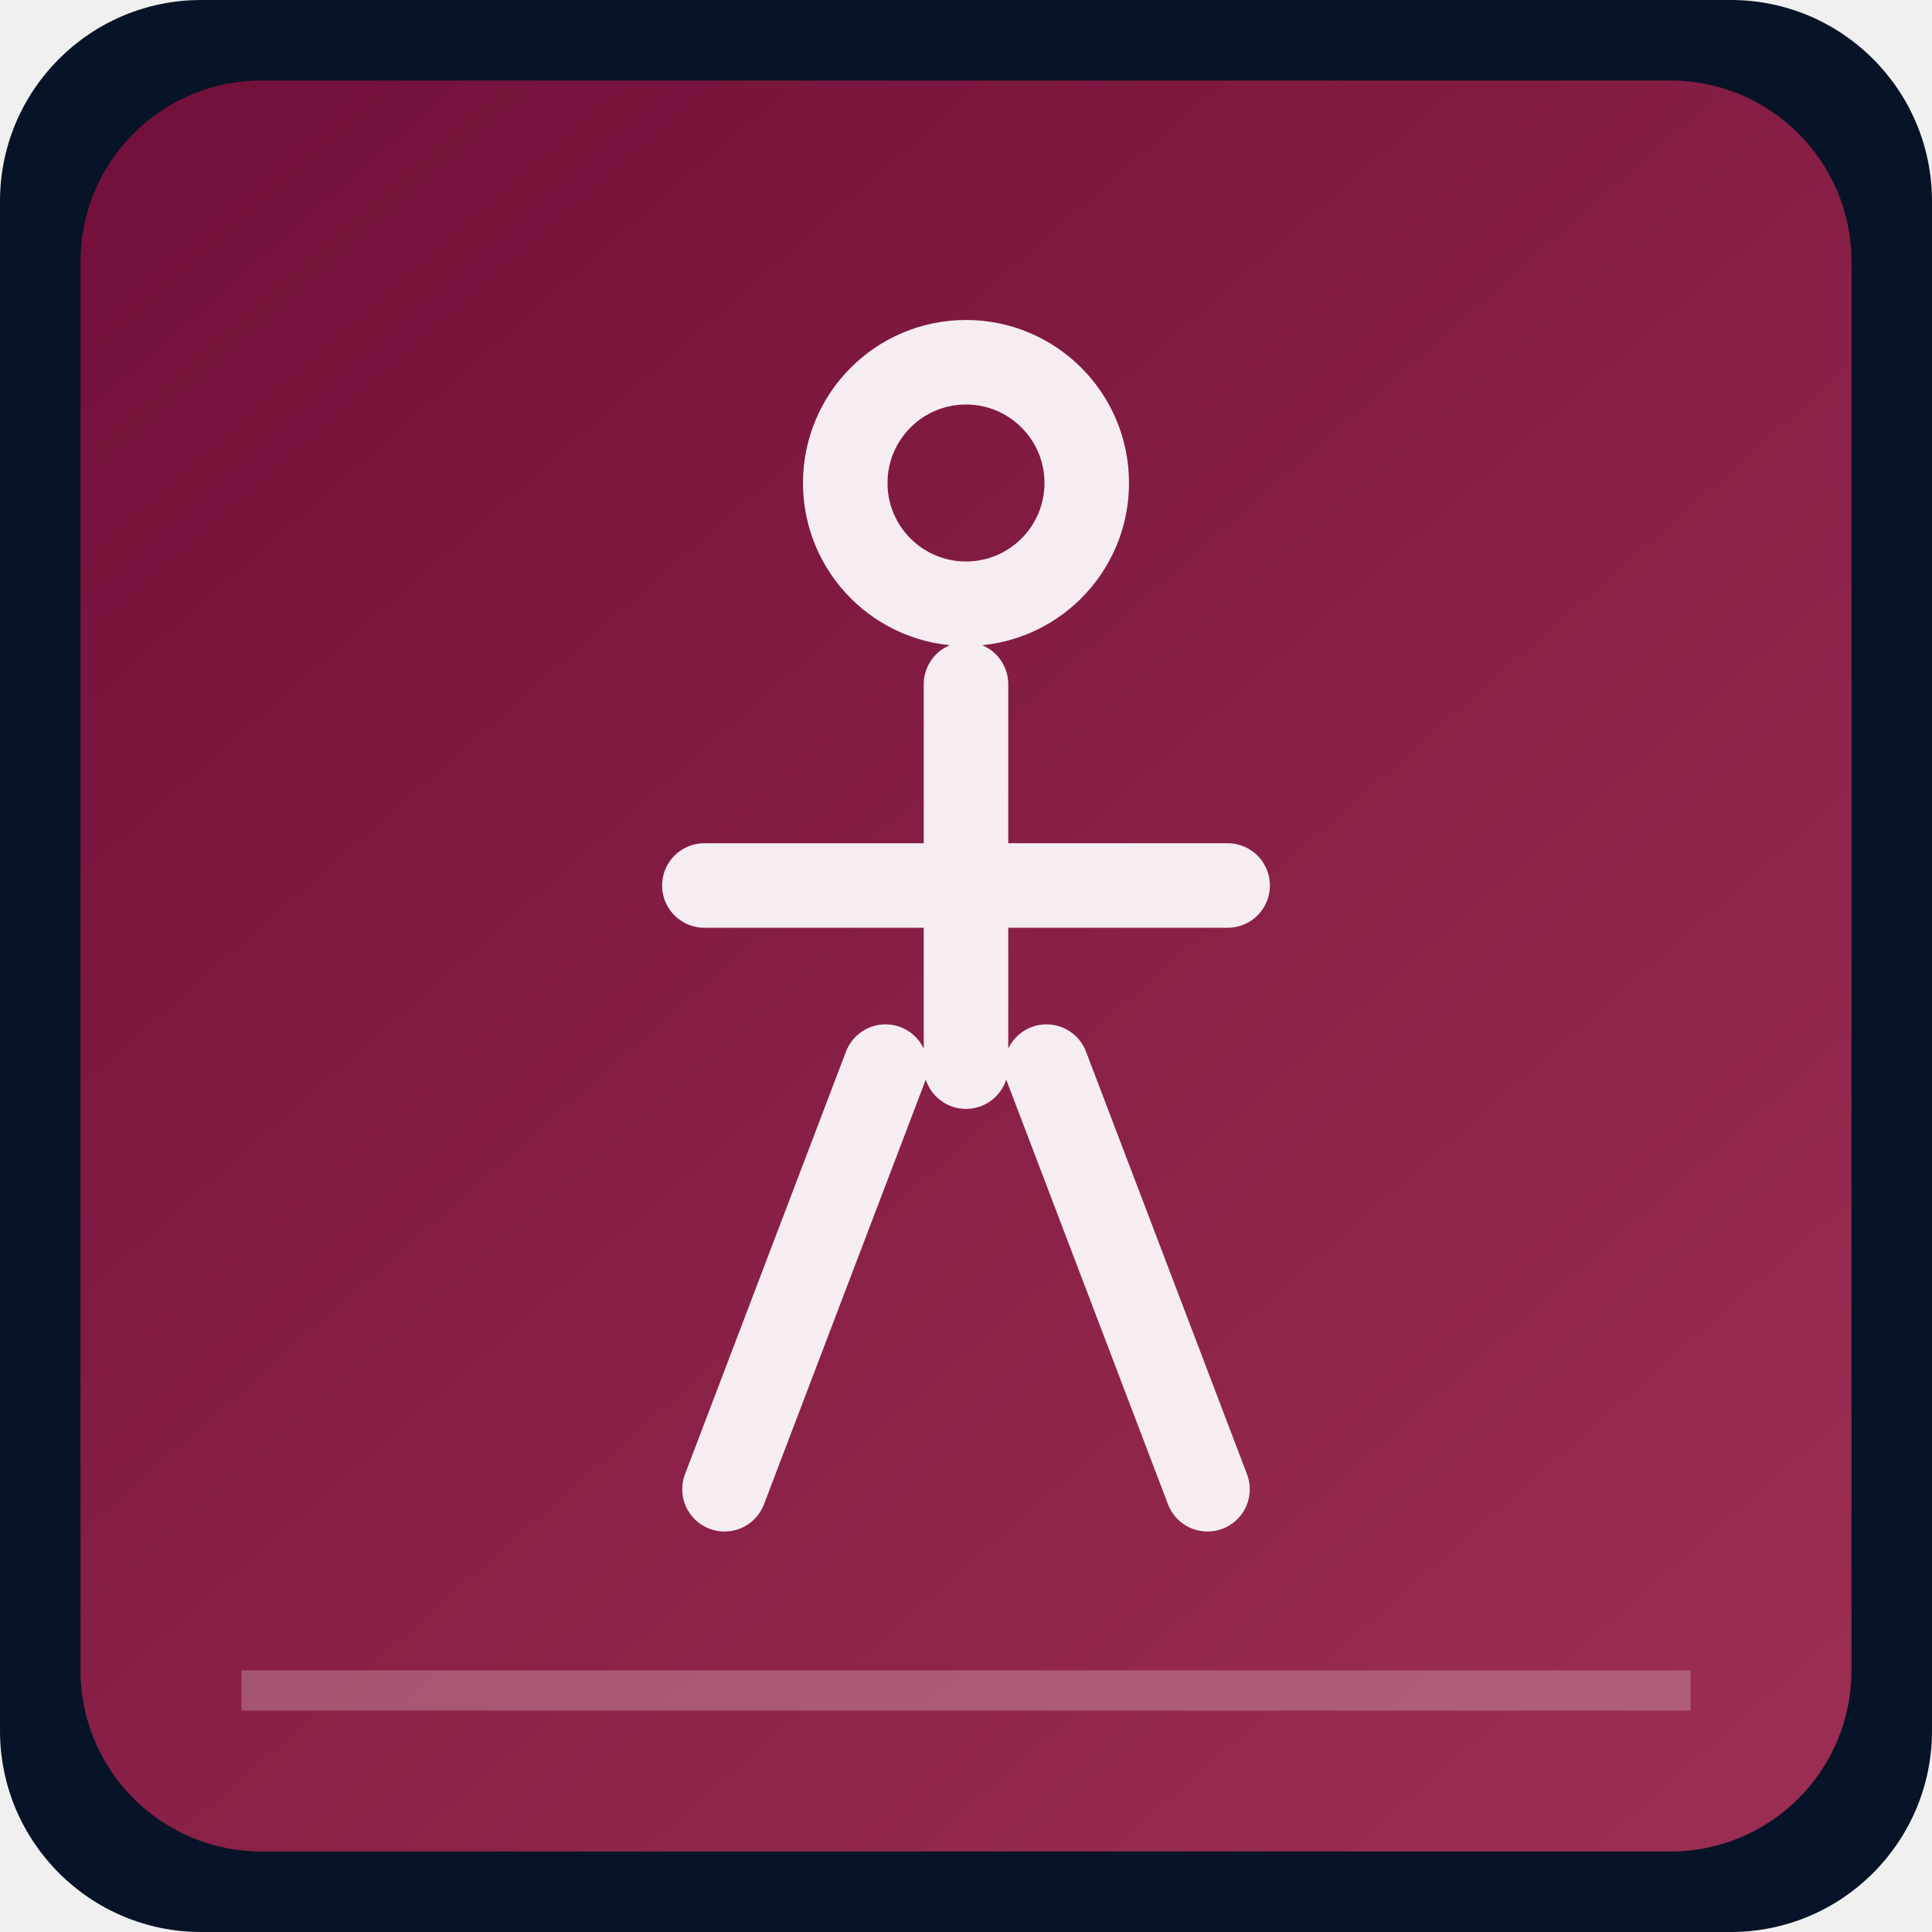
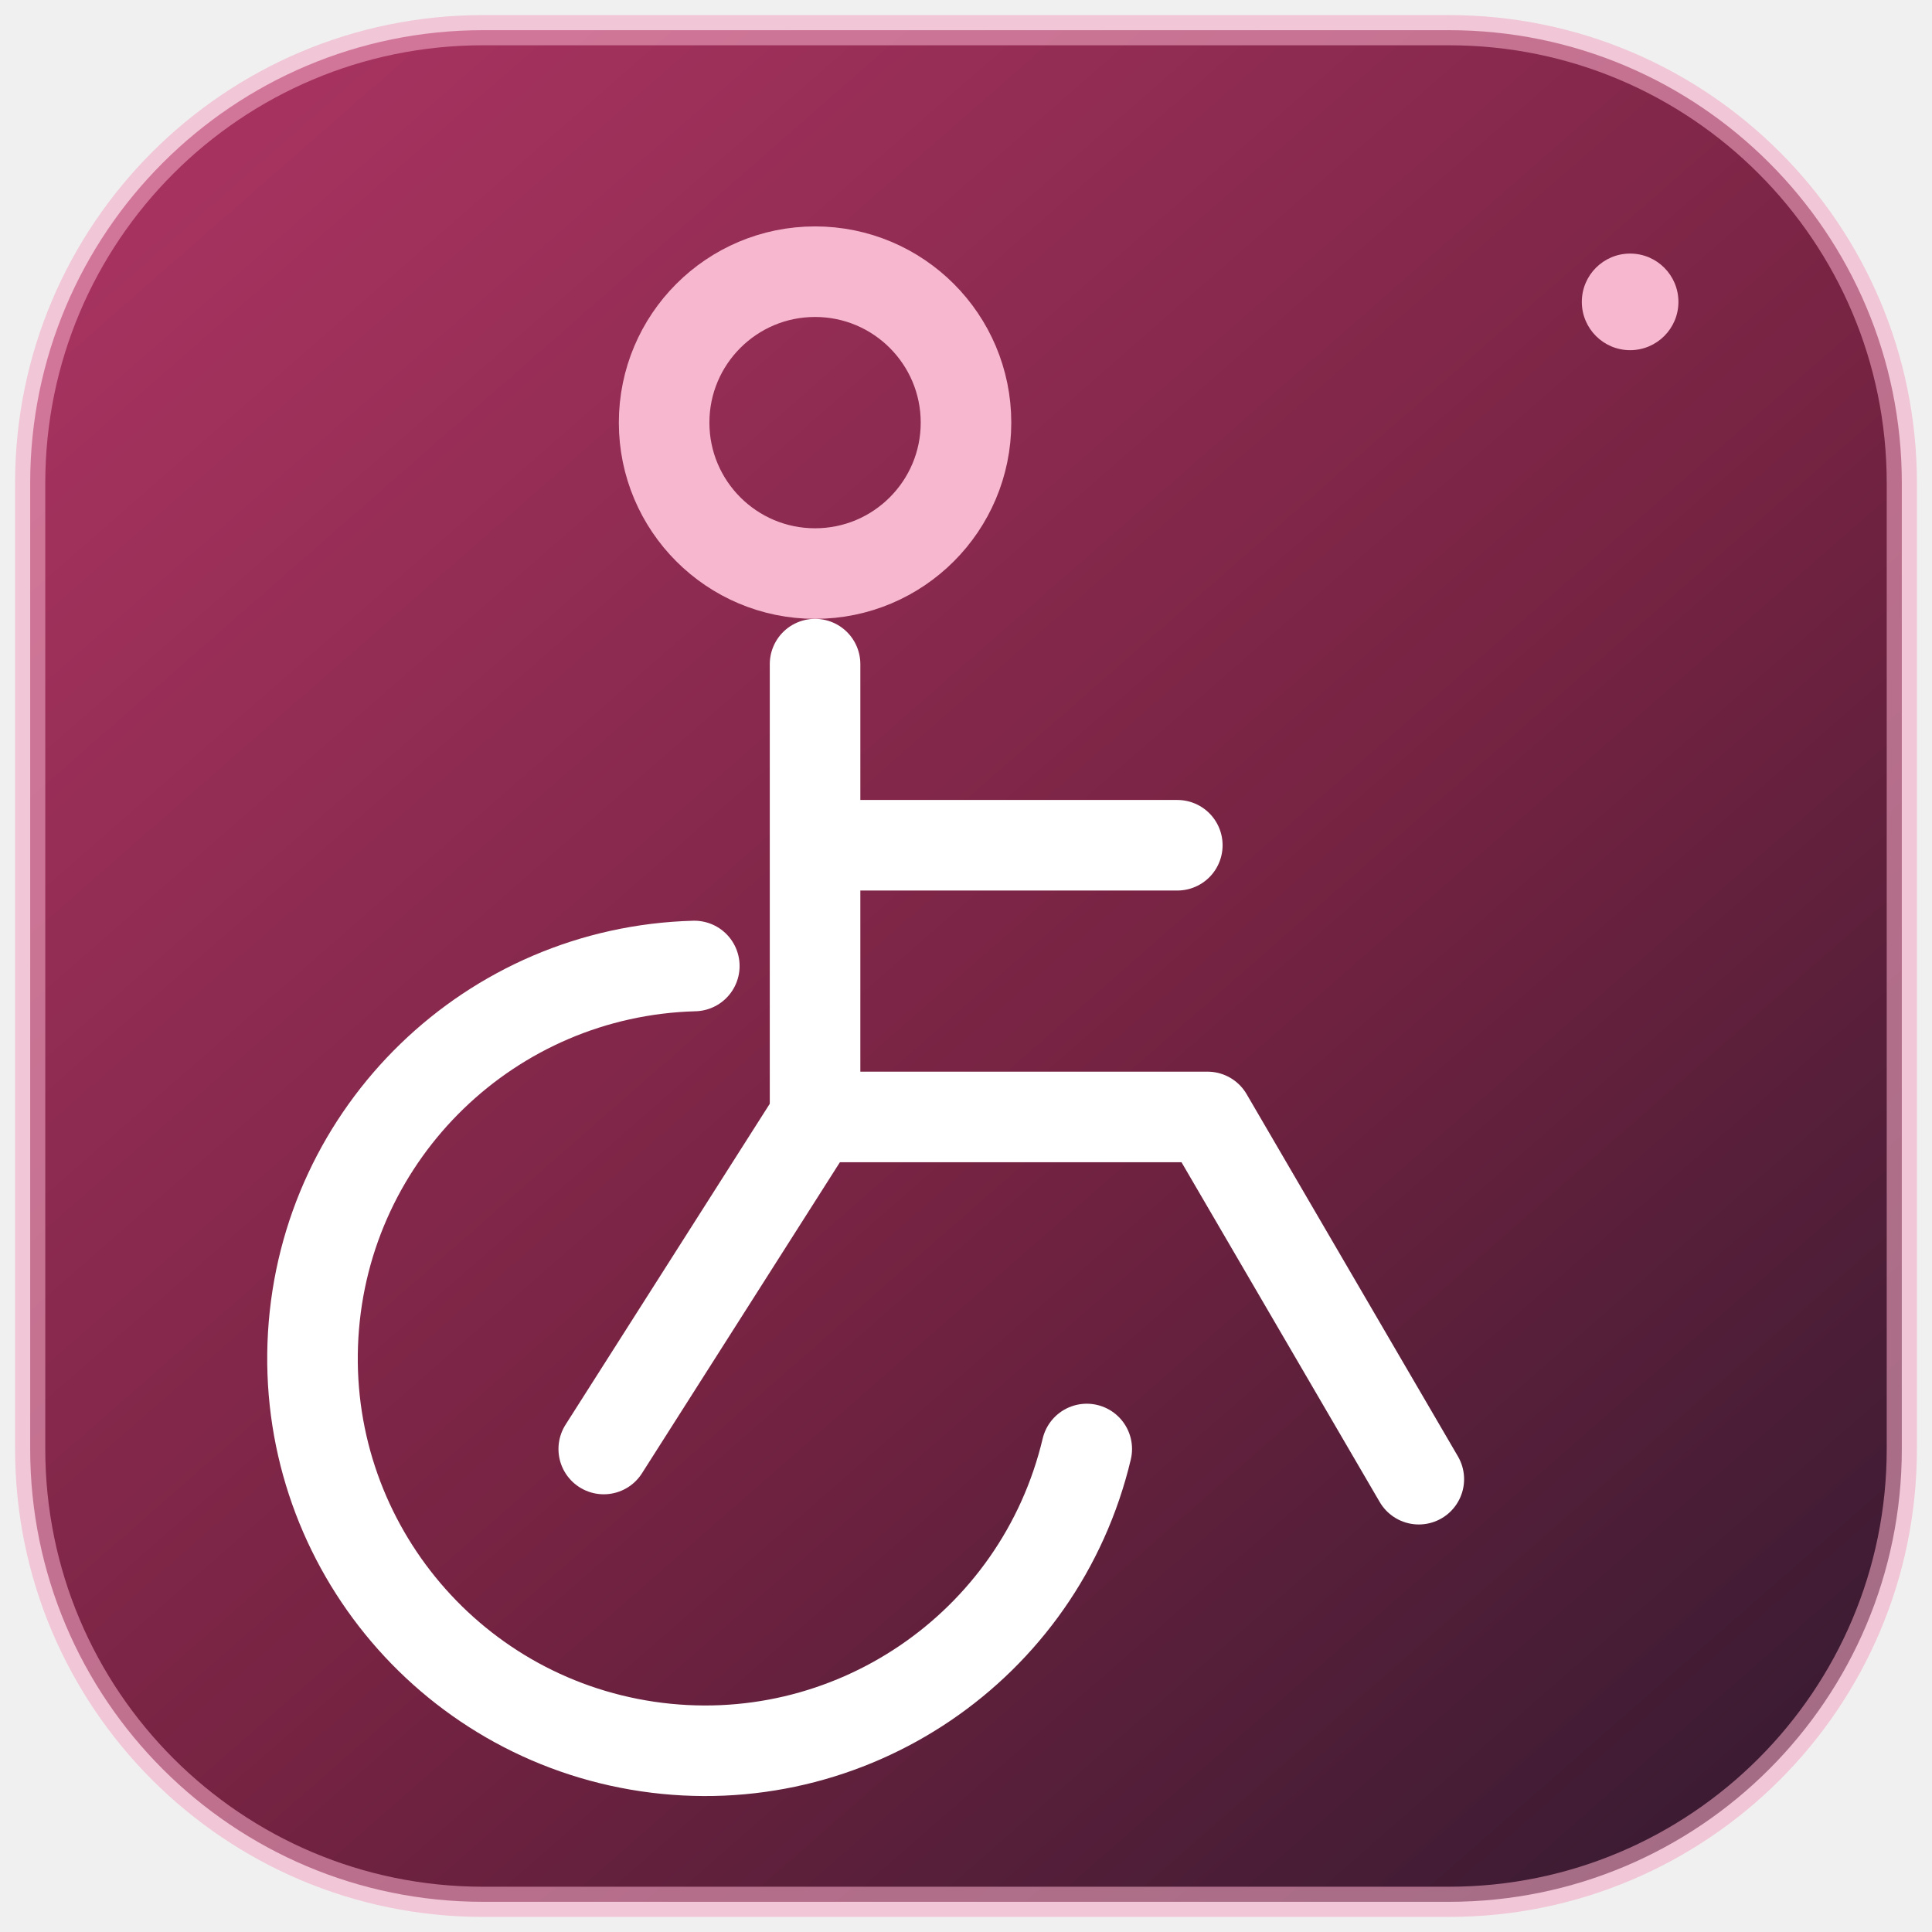
- <svg xmlns="http://www.w3.org/2000/svg" viewBox="0 0 96 96" fill="none">
+ <svg xmlns="http://www.w3.org/2000/svg" viewBox="0 0 64 64" fill="none">
  <defs>
-     <linearGradient id="bg" x1="12" y1="8" x2="84" y2="90" gradientUnits="userSpaceOnUse">
-       <stop stop-color="#74113a" />
-       <stop offset="1" stop-color="#9b2d52" />
+     <linearGradient id="panel" x1="8" y1="5" x2="57" y2="61" gradientUnits="userSpaceOnUse">
+       <stop stop-color="#a6335f" />
+       <stop offset=".55" stop-color="#762342" />
+       <stop offset="1" stop-color="#3a1b32" />
    </linearGradient>
  </defs>
-   <rect width="96" height="96" rx="10" fill="#071427" />
-   <rect x="4" y="4" width="88" height="88" rx="9" fill="url(#bg)" />
-   <path d="M12 84H84" stroke="#ffffff" stroke-opacity="0.24" stroke-width="2" />
-   <g stroke="#f5edf1" stroke-width="4.2" stroke-linecap="round" stroke-linejoin="round">
-     <circle cx="48" cy="24" r="6" />
-     <path d="M48 34v19M35 44h26M44 53l-8 21M52 53l8 21" />
+   <rect x="1" y="1" width="62" height="62" rx="15" fill="url(#panel)" stroke="#F2A8C3" stroke-opacity=".58" />
+   <circle cx="54" cy="10" r="1.6" fill="#F7B8CF" />
+   <circle cx="27" cy="14" r="5" stroke="#F7B8CF" stroke-width="3" />
+   <g stroke="#fff" stroke-width="3" stroke-linecap="round" stroke-linejoin="round">
+     <path d="M27 22v15h13l7 12M27 28h12M23 32a13 13 0 1 0 13 16" />
+     <path d="m27 37-7 11" />
  </g>
</svg>
